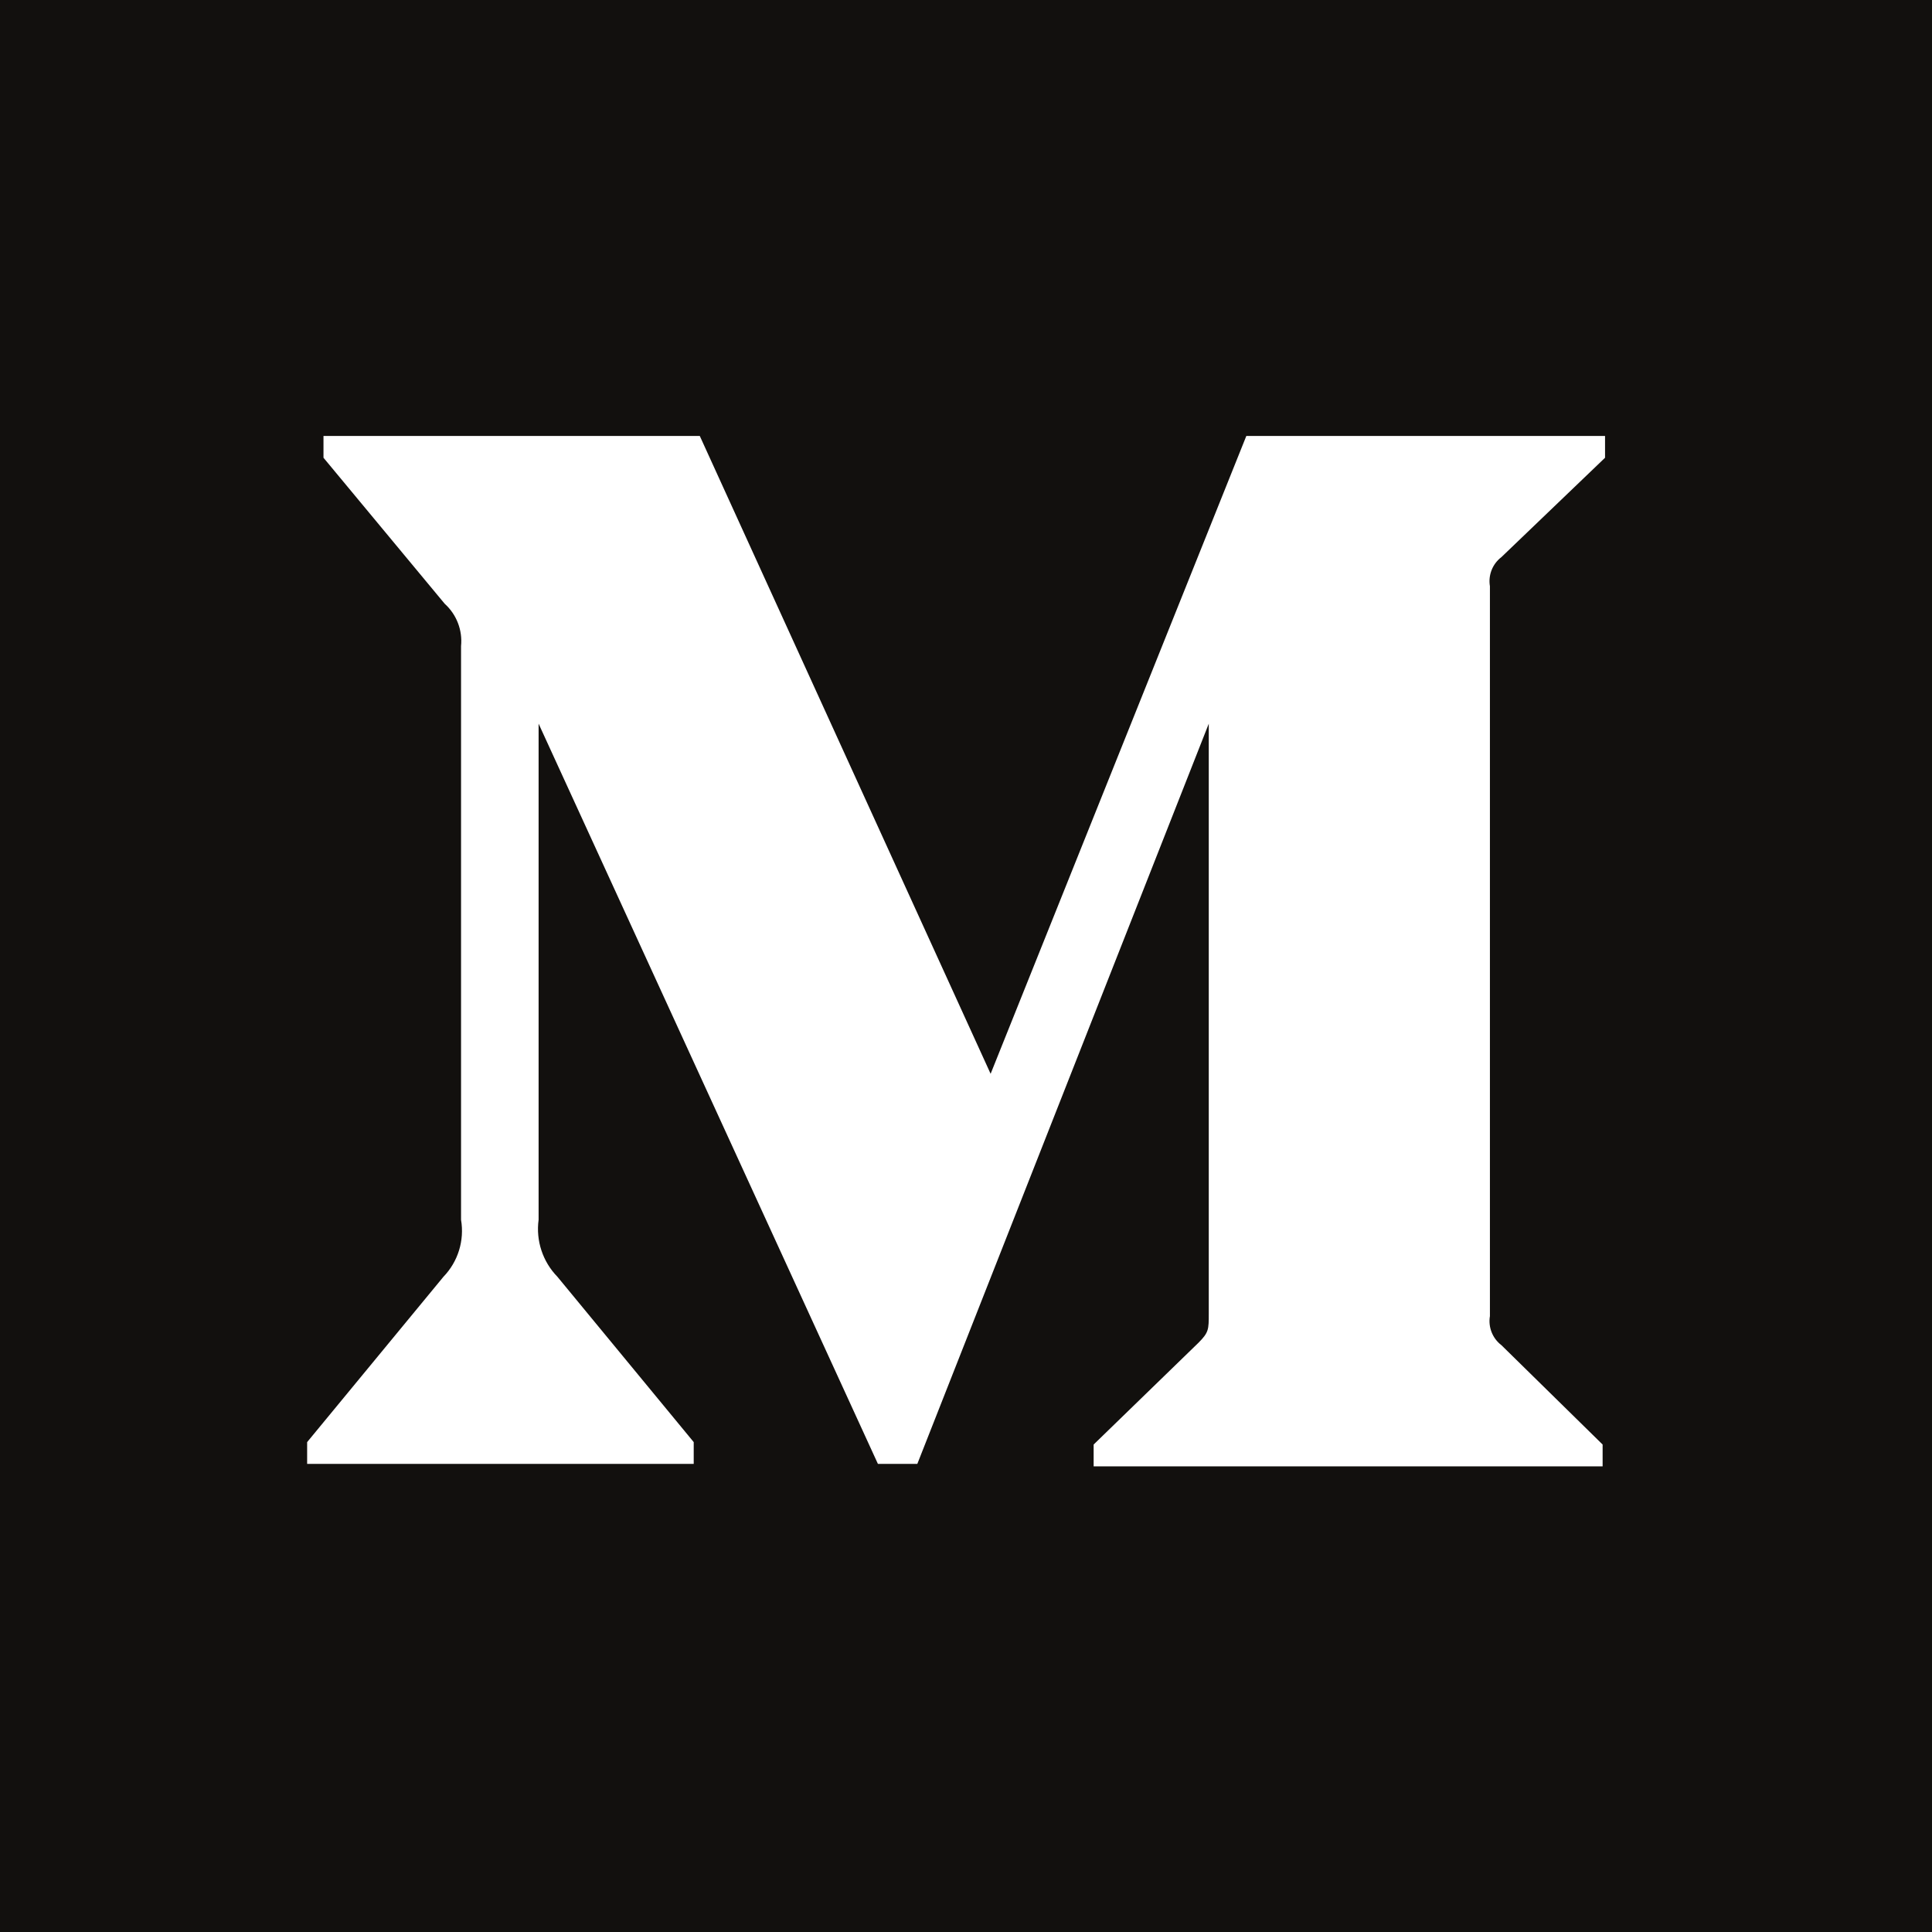
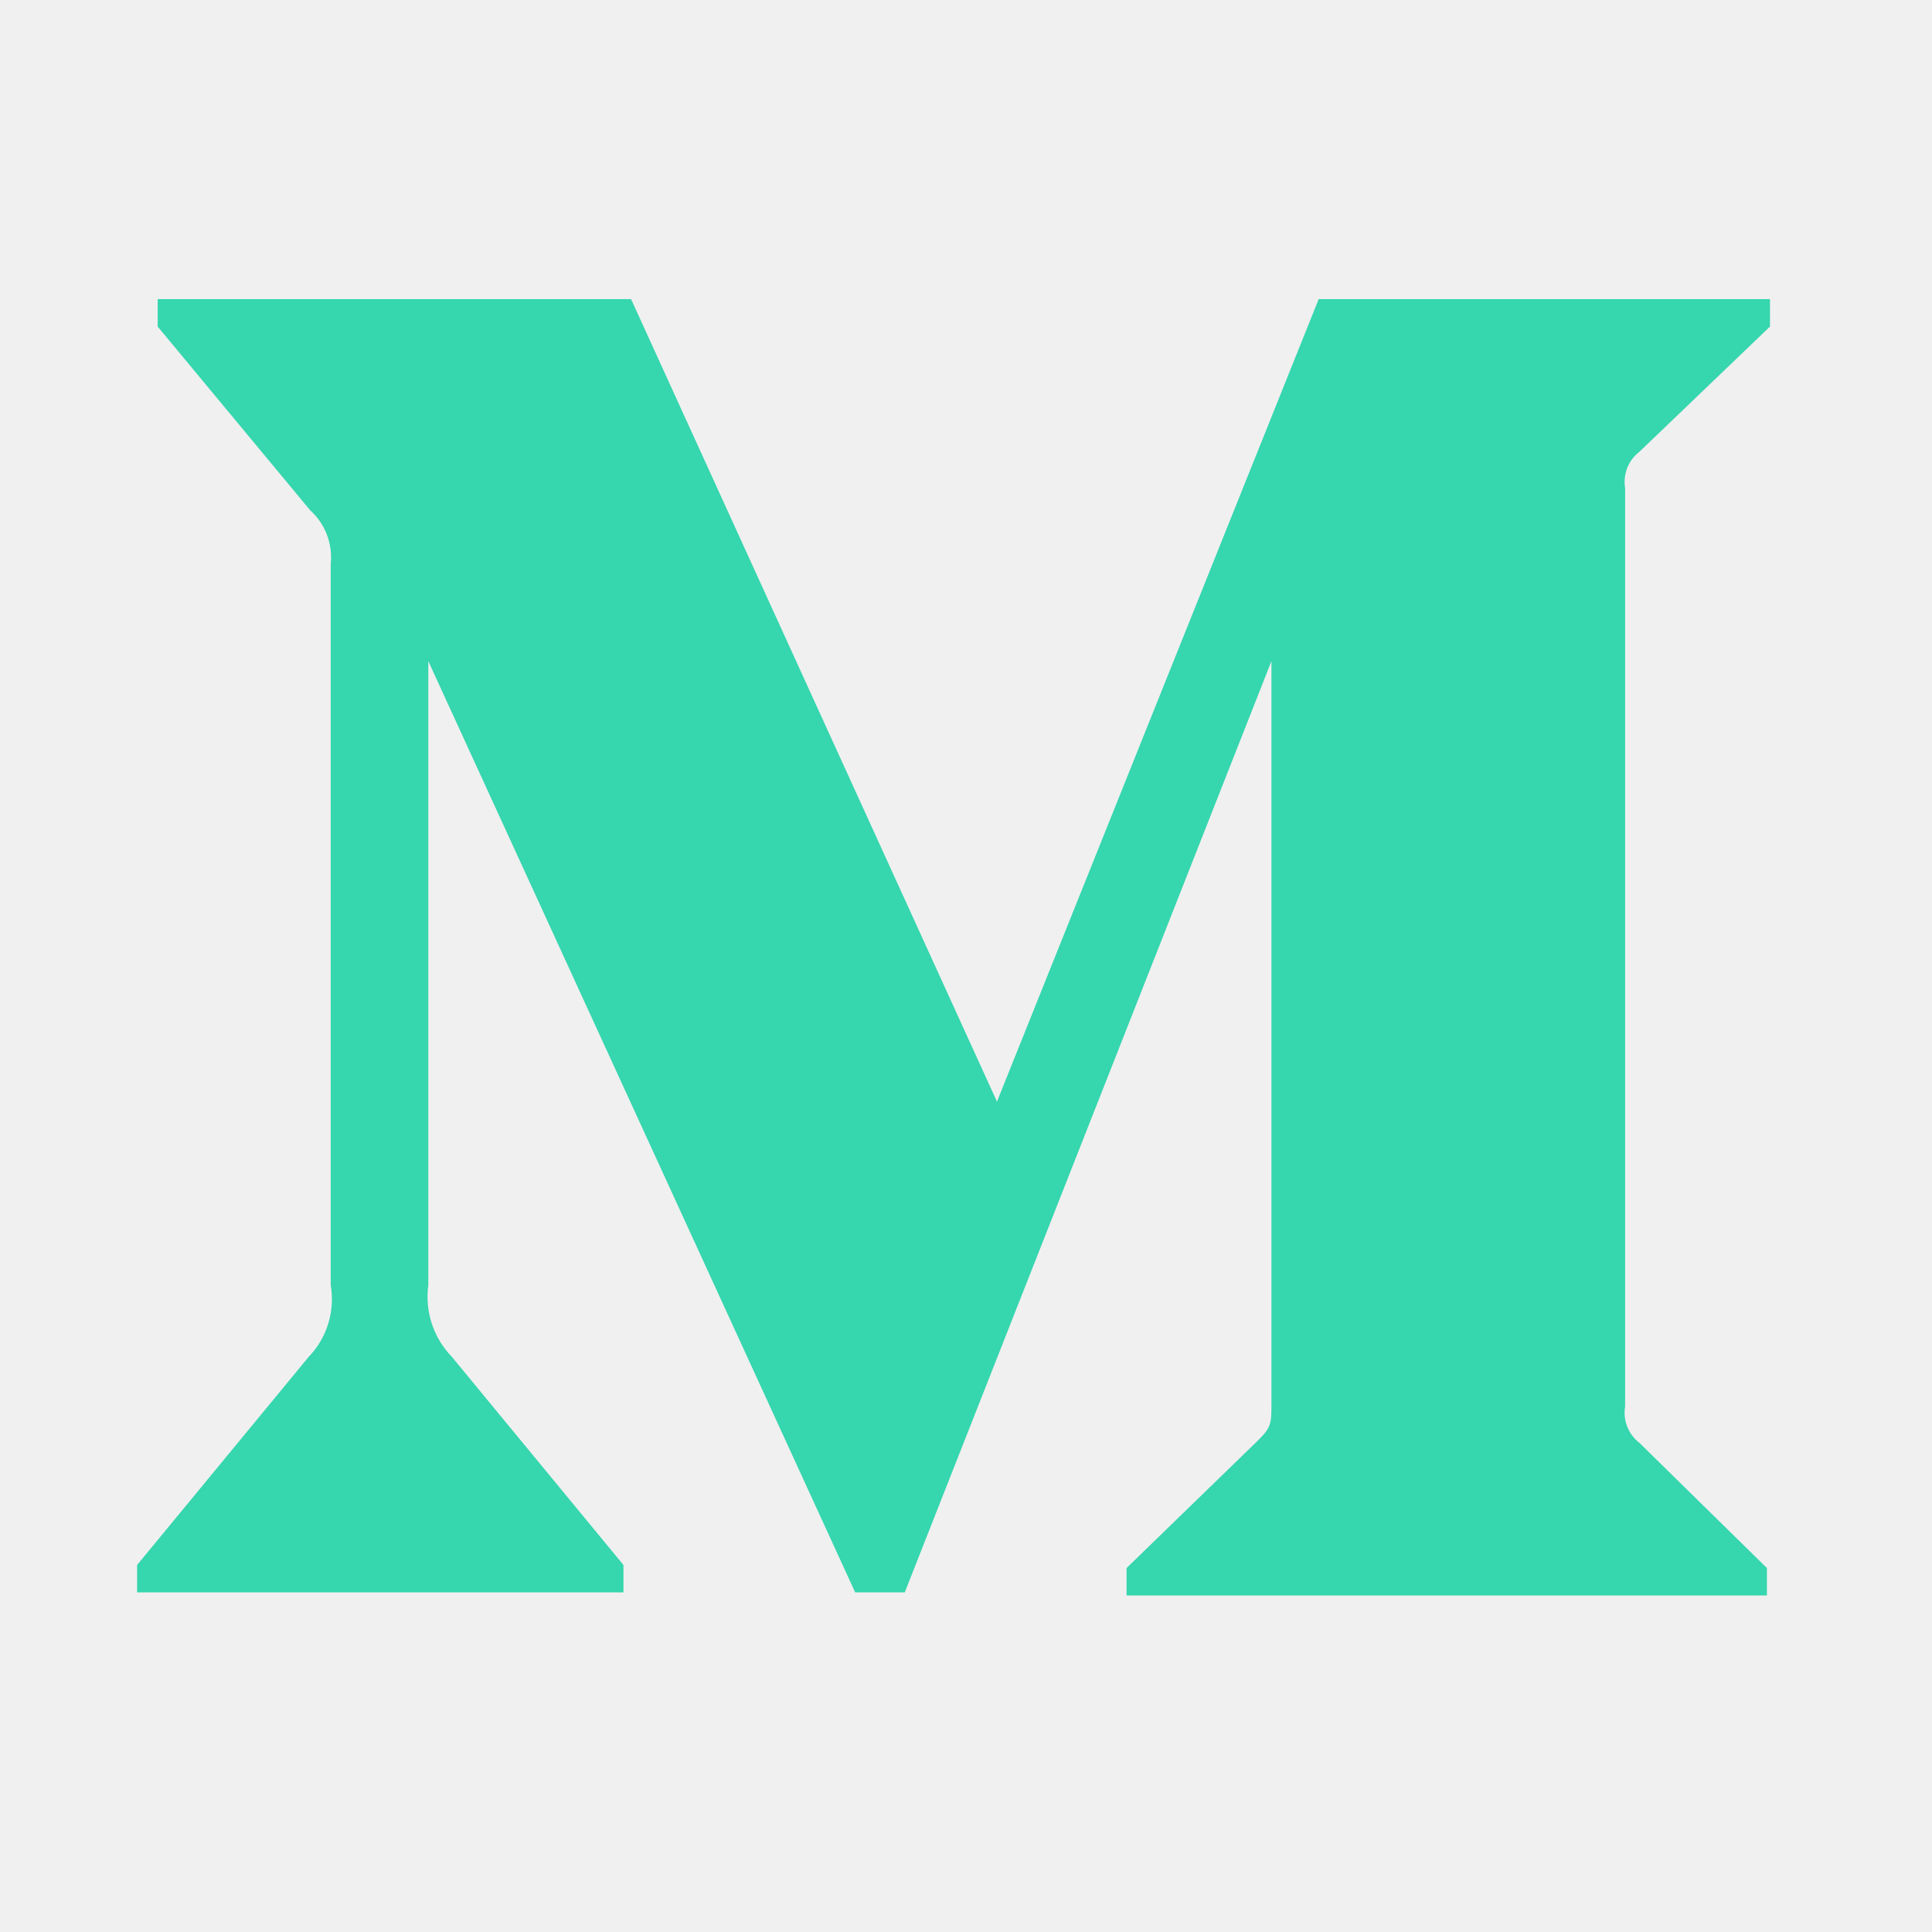
- <svg xmlns="http://www.w3.org/2000/svg" width="195" height="195" viewBox="0 0 195 195">
+ <svg xmlns="http://www.w3.org/2000/svg" width="205" height="205" viewBox="20 20 155 155">
  <g fill="none">
-     <path fill="#12100E" d="M0 0h195v195H0z" />
-     <path d="M46.534 65.216a5.074 5.074 0 0 0-1.651-4.28L32.65 46.2V44h37.98l29.355 64.381L125.795 44H162v2.201l-10.458 10.027a3.057 3.057 0 0 0-1.162 2.935v73.674a3.057 3.057 0 0 0 1.162 2.935l10.213 10.027V148h-51.372v-2.201l10.58-10.272c1.04-1.04 1.04-1.345 1.04-2.934V73.042l-29.417 74.713H88.61L54.362 73.042v50.074a6.908 6.908 0 0 0 1.896 5.747l13.76 16.691v2.201H31v-2.2l13.76-16.692a6.663 6.663 0 0 0 1.774-5.747v-57.9z" fill="#FFF" />
+     <path d="M46.534 65.216a5.074 5.074 0 0 0-1.651-4.28L32.65 46.2V44h37.98l29.355 64.381L125.795 44H162v2.201l-10.458 10.027a3.057 3.057 0 0 0-1.162 2.935v73.674a3.057 3.057 0 0 0 1.162 2.935l10.213 10.027V148h-51.372v-2.201l10.58-10.272c1.04-1.04 1.04-1.345 1.04-2.934V73.042l-29.417 74.713H88.61L54.362 73.042v50.074a6.908 6.908 0 0 0 1.896 5.747l13.76 16.691v2.201H31v-2.2l13.76-16.692a6.663 6.663 0 0 0 1.774-5.747v-57.9z" fill="#36d6ae" />
  </g>
</svg>
